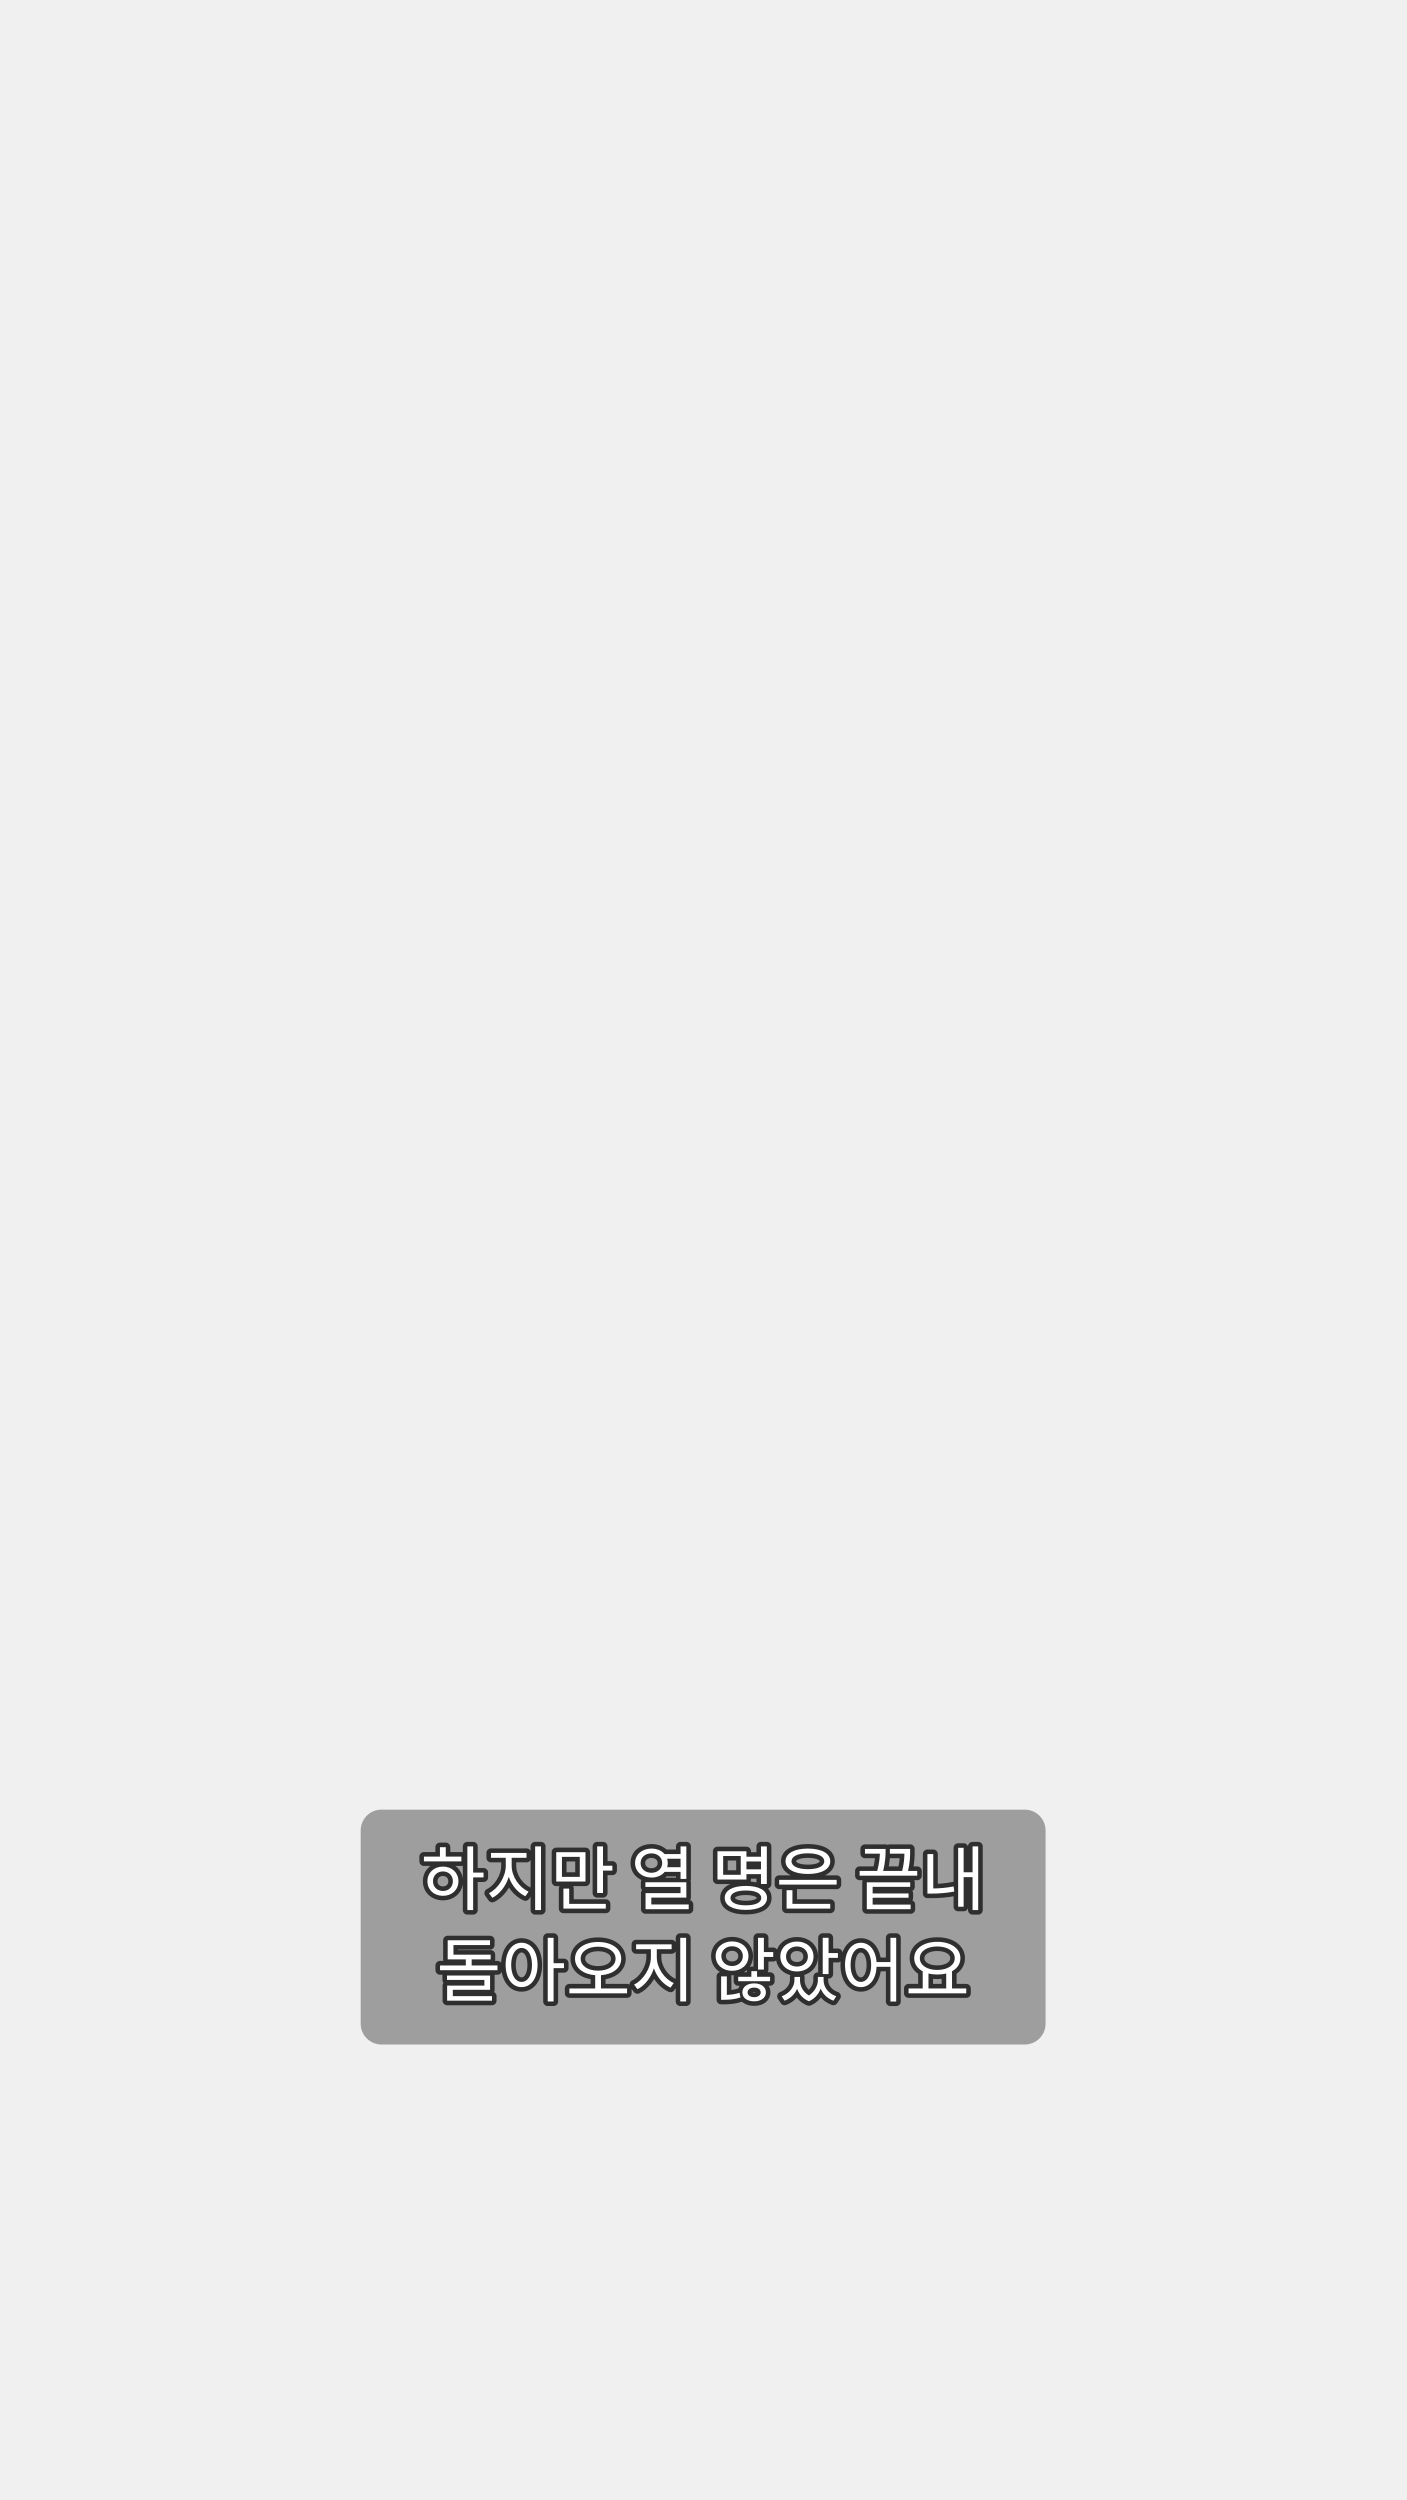
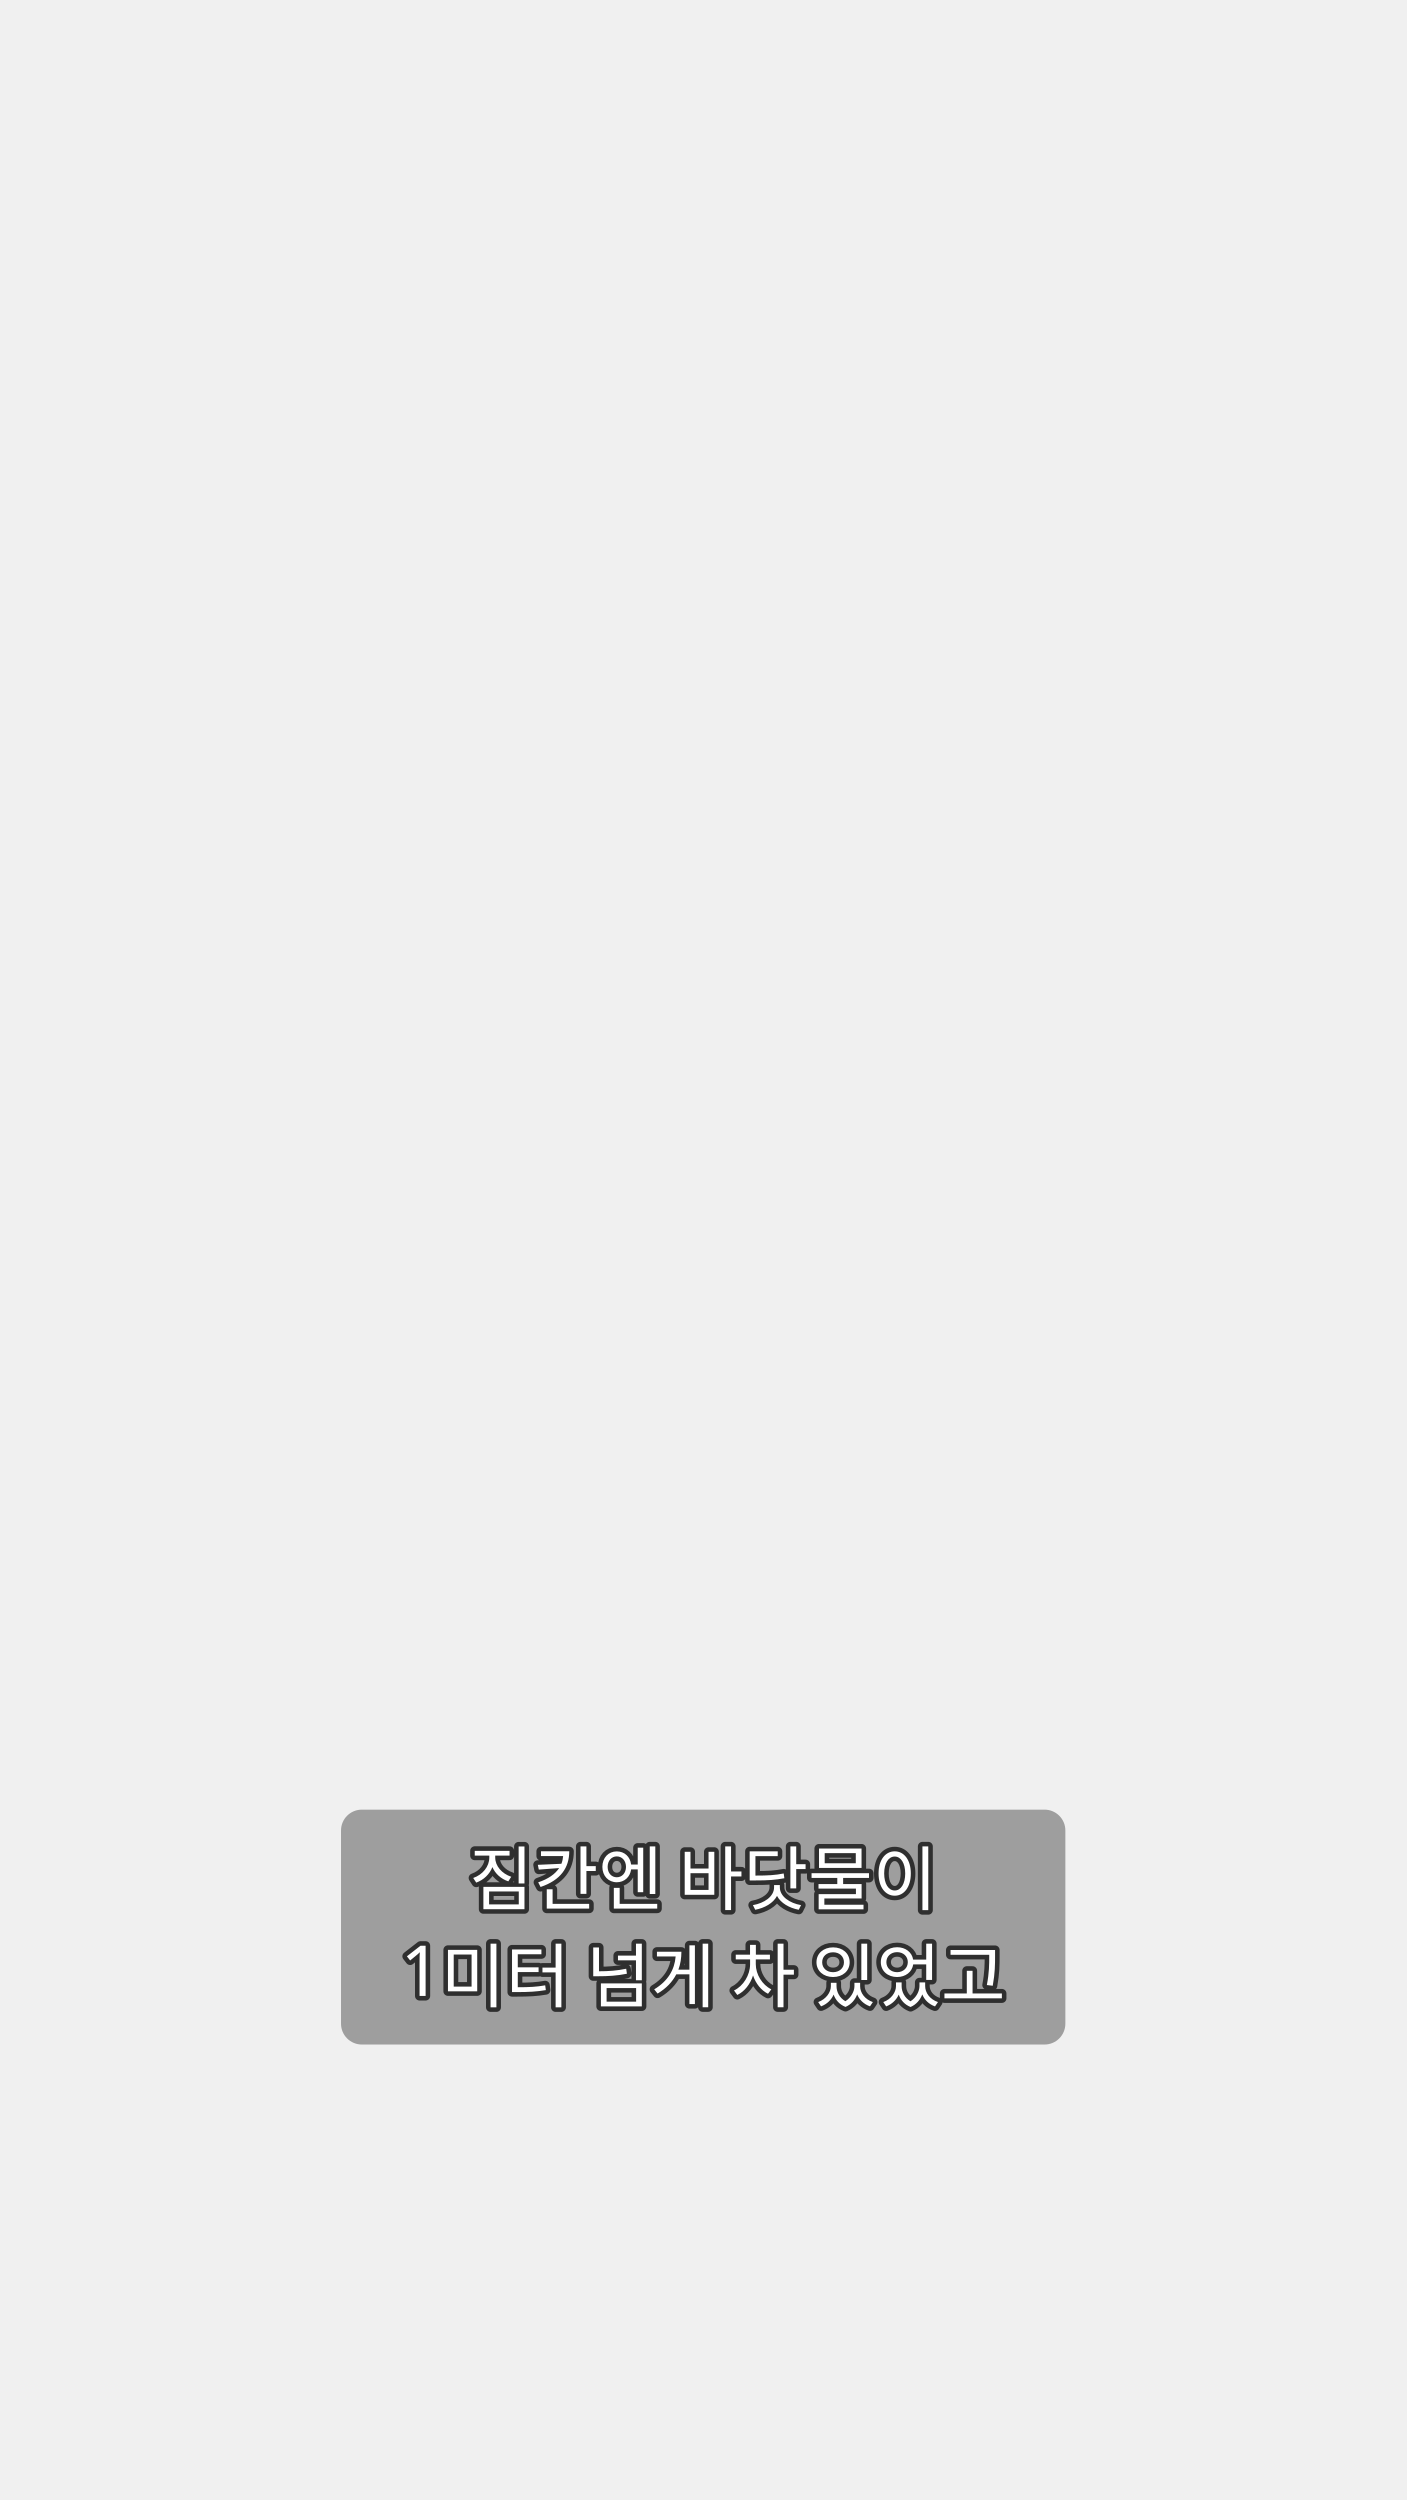
<svg xmlns="http://www.w3.org/2000/svg" width="1080" height="1920" viewBox="0 0 1080 1920">
  <rect x="0" y="0" width="1080" height="1920" fill="#000000" fill-opacity="0" />
-   <rect x="277.0" y="1389.8" width="526.0" height="180.4" rx="16" fill="#000" fill-opacity="0.34" />
-   <text x="540" y="1462.7" font-family="Do Hyeon" font-size="54" fill="#ffffff" text-anchor="middle" stroke="#000" stroke-opacity="0.7" stroke-width="7" paint-order="stroke" stroke-linejoin="round">하지만 열 명은 끝내</text>
-   <text x="540" y="1532.9" font-family="Do Hyeon" font-size="54" fill="#ffffff" text-anchor="middle" stroke="#000" stroke-opacity="0.7" stroke-width="7" paint-order="stroke" stroke-linejoin="round">돌아오지 않았어요</text>
+   <rect x="261.9" y="1389.8" width="556.3" height="180.4" rx="16" fill="#000" fill-opacity="0.34" />
+   <text x="540" y="1462.7" font-family="Do Hyeon" font-size="54" fill="#ffffff" text-anchor="middle" stroke="#000" stroke-opacity="0.7" stroke-width="7" paint-order="stroke" stroke-linejoin="round">짐칸엔 바닷물이</text>
+   <text x="540" y="1532.9" font-family="Do Hyeon" font-size="54" fill="#ffffff" text-anchor="middle" stroke="#000" stroke-opacity="0.7" stroke-width="7" paint-order="stroke" stroke-linejoin="round">1미터 넘게 차 있었고</text>
</svg>
